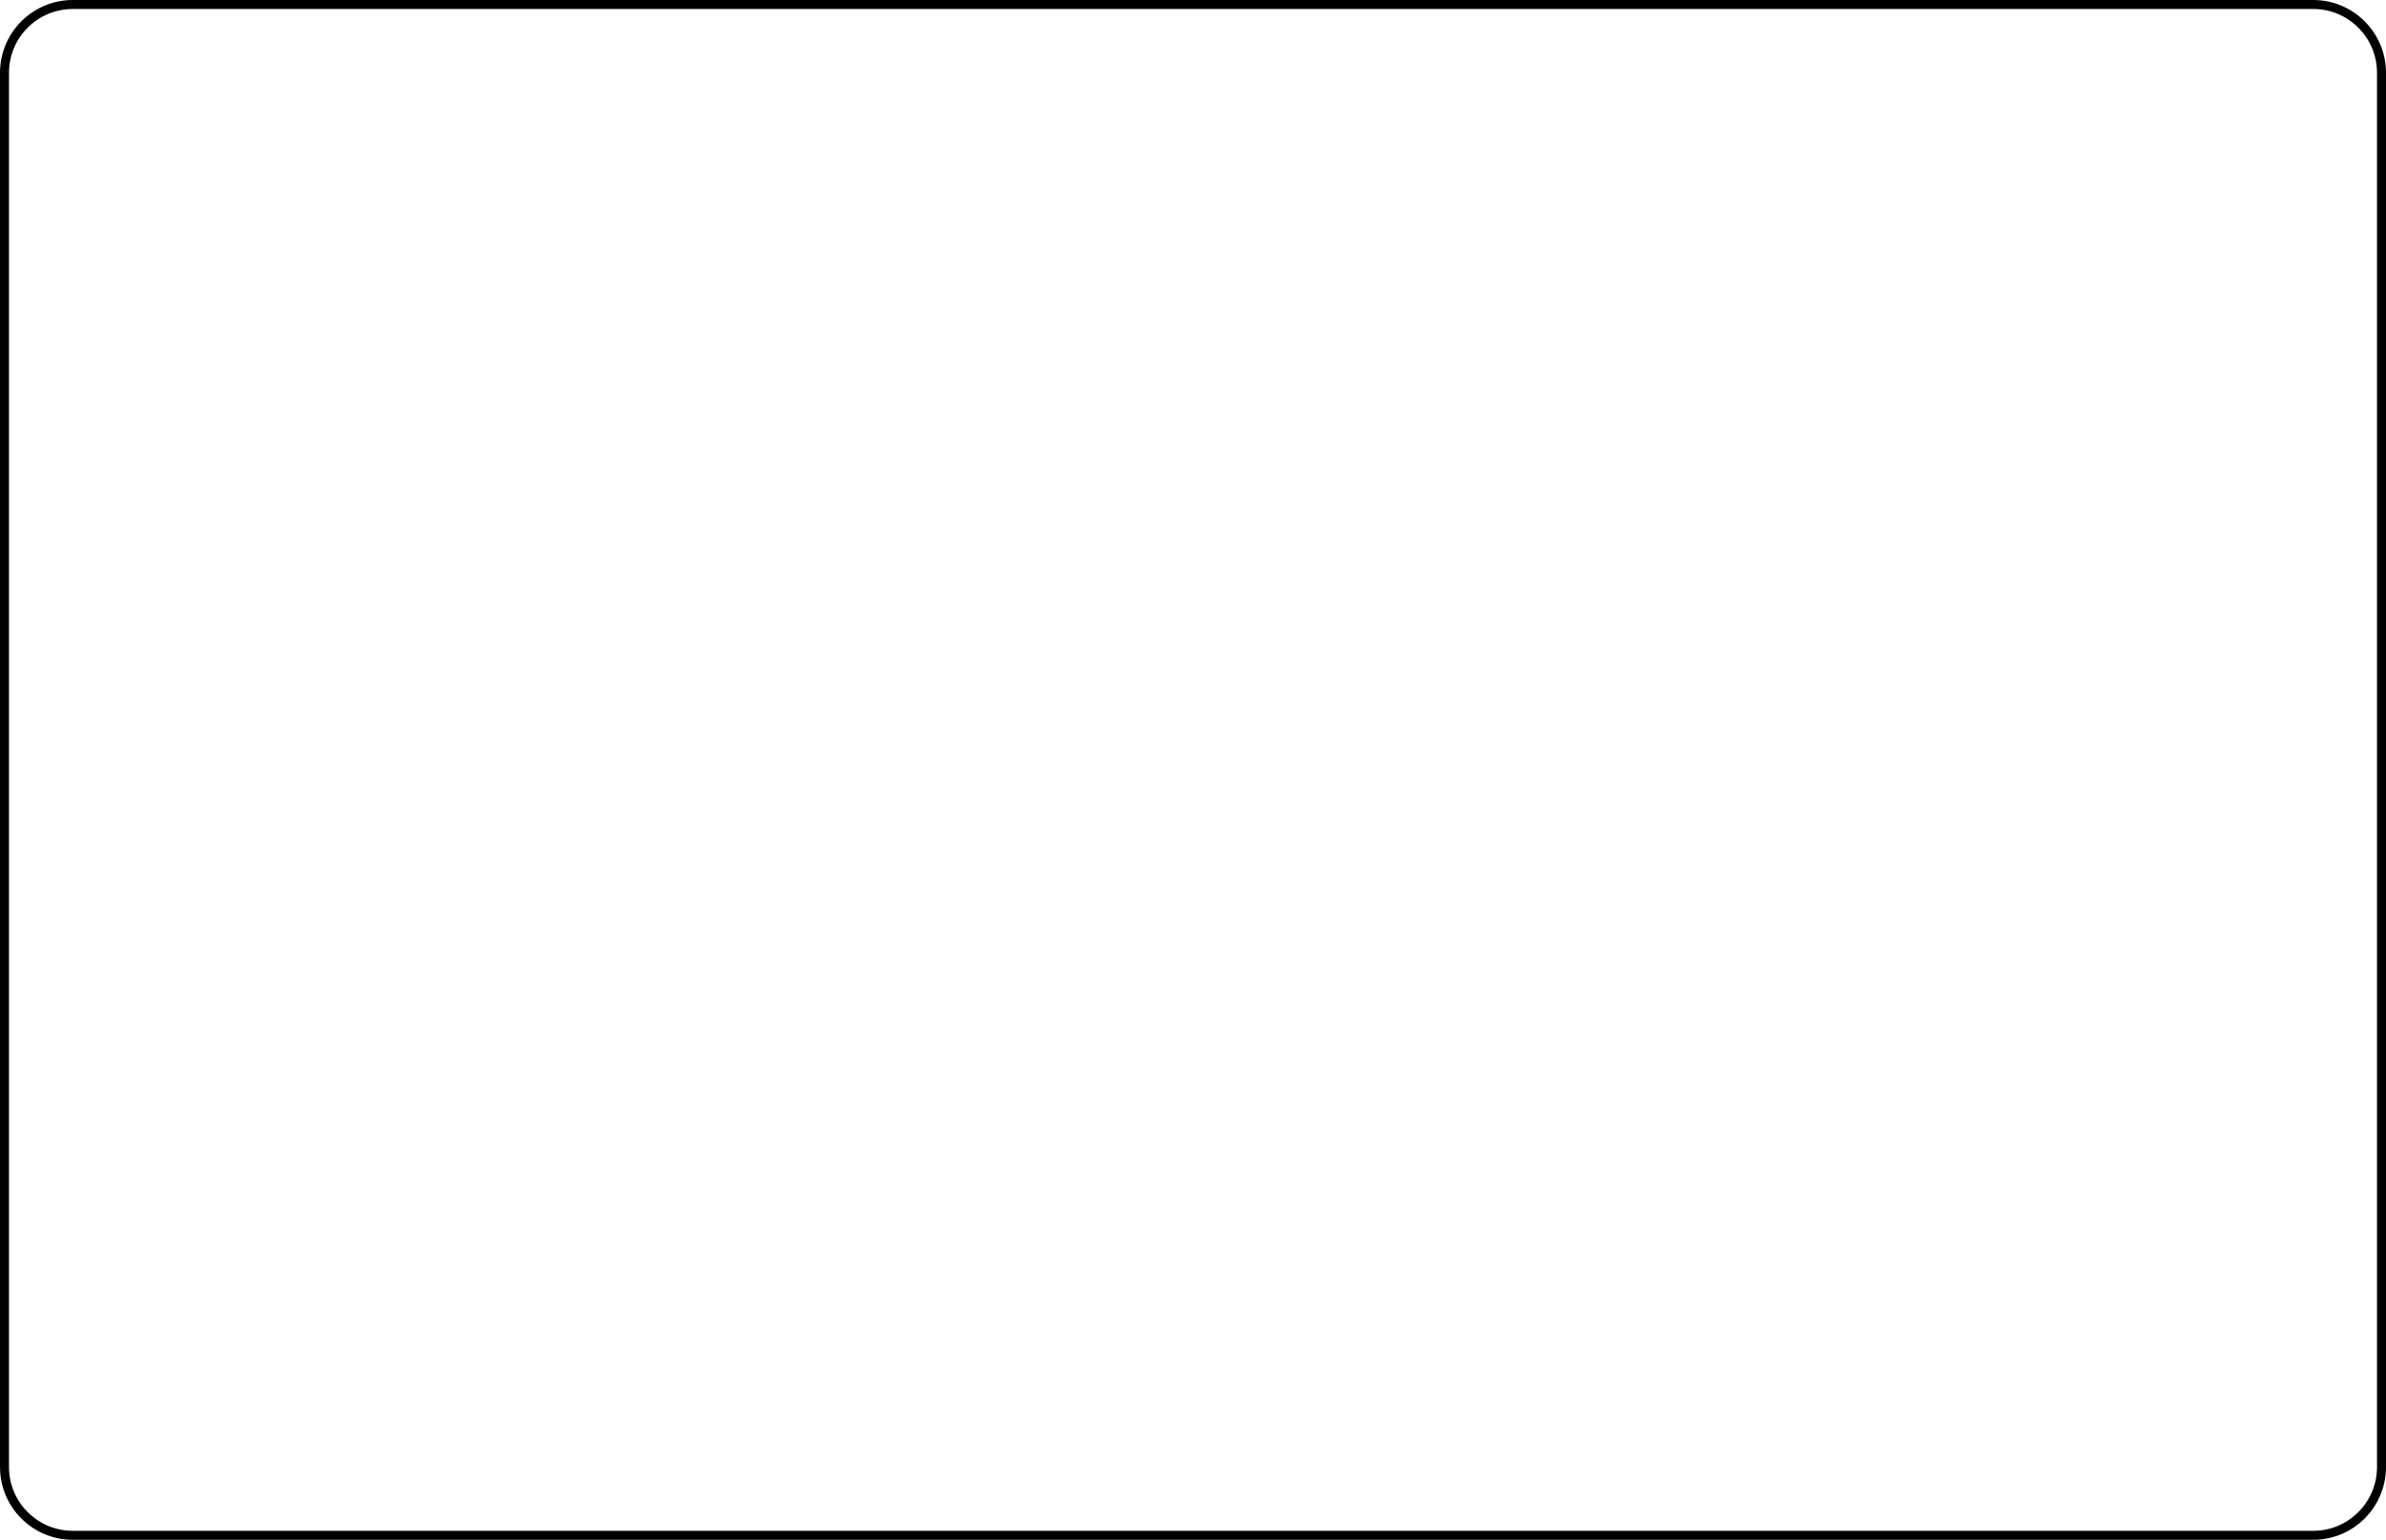
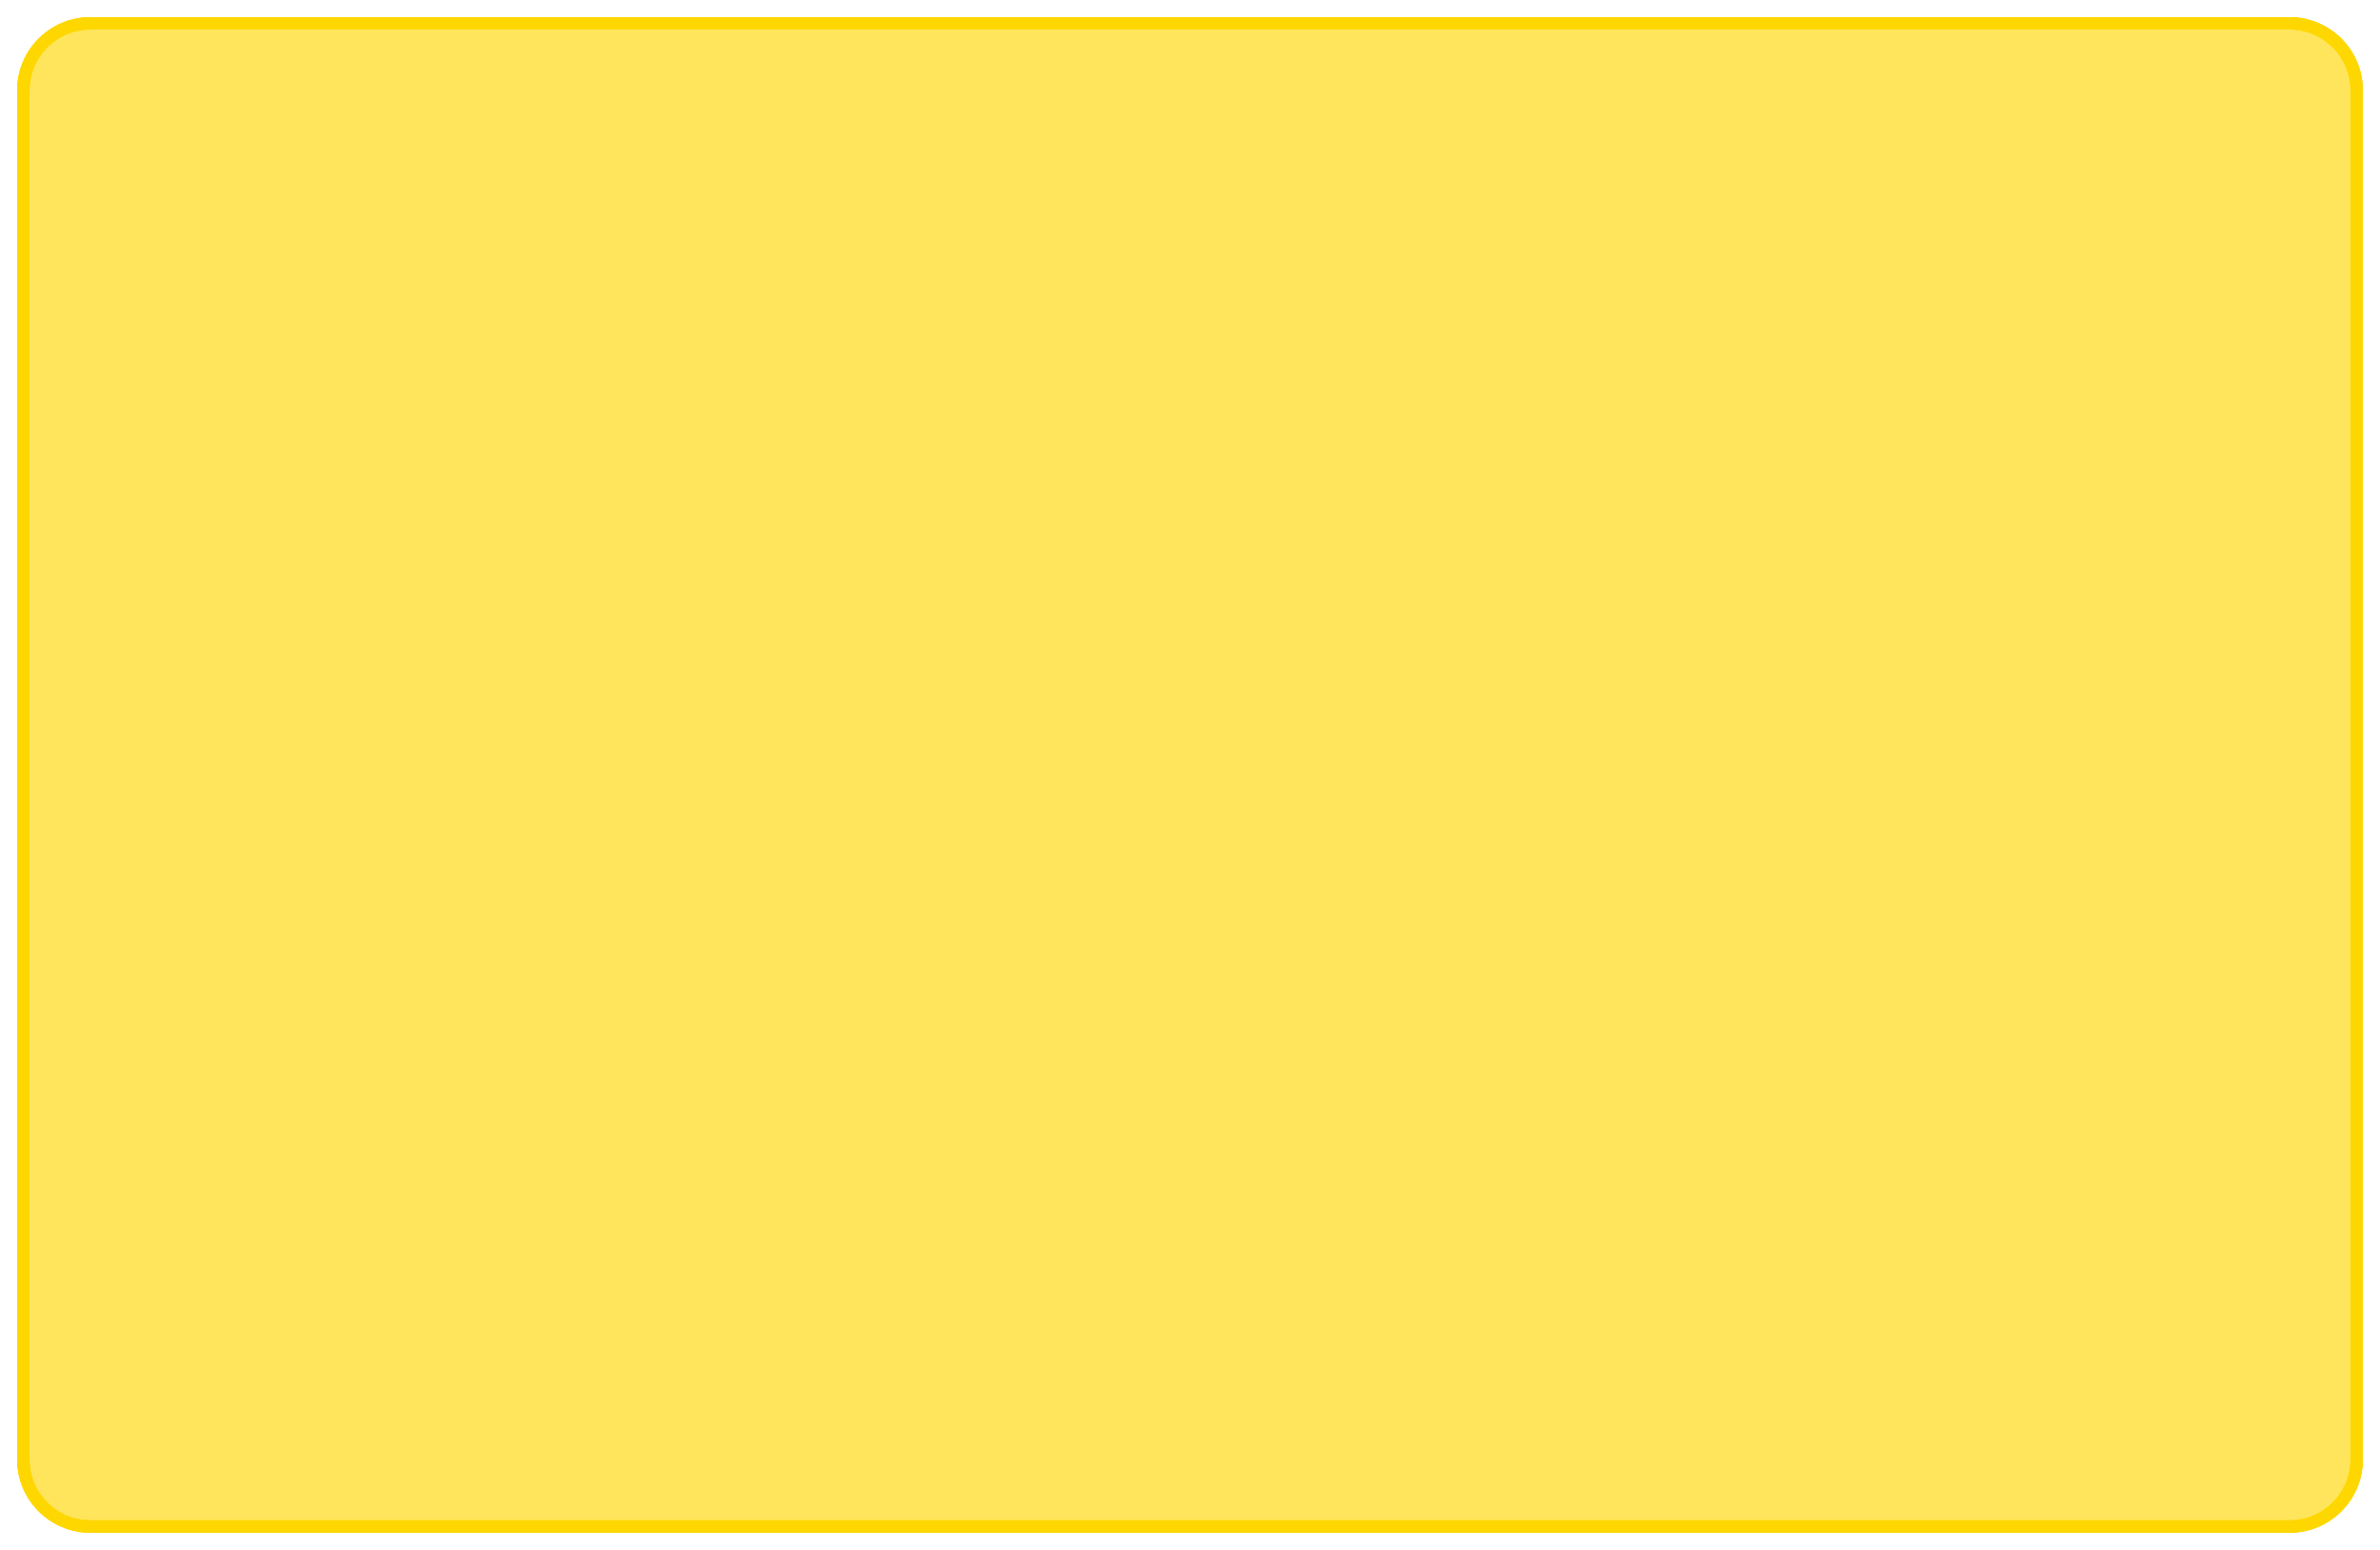
- <svg xmlns="http://www.w3.org/2000/svg" height="42.83mm" version="1.2" viewBox="0 0 663.5 428.3" width="66.35mm" id="svg9">
-   <defs id="defs1" />
-   <g id="Page" transform="translate(-1153.25,-835.85)">
-     <g id="Default_Template_A4_Landscape.svg" style="stroke:none" transform="scale(10)">
-       </g>
-     <g fill="none" fill-rule="evenodd" id="DrawingContent" stroke="#000000" stroke-linecap="square" stroke-linejoin="bevel" stroke-width="1">
-       <g fill="#f1f3f5" fill-opacity="0" font-family="'Adwaita Sans'" font-size="38.806px" font-style="normal" font-weight="400" stroke="none" transform="translate(1485,1050)" id="g1" />
-       <g fill="none" font-family="'Adwaita Sans'" font-size="38.806px" font-style="normal" font-weight="400" stroke="#000000" stroke-linecap="round" stroke-linejoin="bevel" stroke-opacity="1" stroke-width="2.5" transform="translate(1485,1050)" id="g2" />
-       <g fill="none" font-family="'Adwaita Sans'" font-size="38.806px" font-style="normal" font-weight="400" stroke="#000000" stroke-linecap="round" stroke-linejoin="bevel" stroke-opacity="1" stroke-width="2.5" transform="translate(1485,1050)" id="g3" />
-       <g fill="none" font-family="'Adwaita Sans'" font-size="38.806px" font-style="normal" font-weight="400" stroke="#000000" stroke-linecap="round" stroke-linejoin="bevel" stroke-opacity="1" stroke-width="2.5" transform="translate(1485,1050)" id="g4" />
-       <g fill="none" font-family="'Adwaita Sans'" font-size="38.806px" font-style="normal" font-weight="400" stroke="#000000" stroke-linecap="round" stroke-linejoin="bevel" stroke-opacity="1" stroke-width="2.5" transform="translate(1485,1050)" id="g5" />
-       <g fill="none" font-family="'Adwaita Sans'" font-size="38.806px" font-style="normal" font-weight="400" stroke="#000000" stroke-linecap="round" stroke-linejoin="bevel" stroke-opacity="1" stroke-width="2.5" transform="translate(1485,1050)" id="g6" />
-       <g fill="none" font-family="'Adwaita Sans'" font-size="38.806px" font-style="normal" font-weight="400" stroke="#000000" stroke-linecap="round" stroke-linejoin="bevel" stroke-opacity="1" stroke-width="2.5" transform="translate(1485,1050)" id="g7" />
-       <g fill="none" font-family="'Adwaita Sans'" font-size="38.806px" font-style="normal" font-weight="400" stroke="#000000" stroke-linecap="round" stroke-linejoin="bevel" stroke-opacity="1" stroke-width="2.5" transform="translate(1485,1050)" id="g8" />
-       <g fill="none" font-family="'Adwaita Sans'" font-size="38.806px" font-style="normal" font-weight="400" stroke="#000000" stroke-linecap="round" stroke-linejoin="bevel" stroke-opacity="1" stroke-width="2.5" transform="translate(1485,1050)" id="g9">
-         <path id="path9" d="m -311.5,-212.9 c -10.493,0 -19,8.507 -19,19 m 642,-19 h -623 m 642,19 c 0,-10.493 -8.507,-19 -19,-19 m 19,406.8 v -387.8 m -19,406.8 c 10.493,0 19,-8.507 19,-19 m -642,19 h 623 m -642,-19 c 0,10.493 8.507,19 19,19 m -19,-406.8 v 387.8 m 0,-387.8 v 387.8 c 0,10.493 8.507,19 19,19 h 623 c 10.493,0 19,-8.507 19,-19 v -387.8 c 0,-10.493 -8.507,-19 -19,-19 h -623 c -10.493,0 -19,8.507 -19,19 z" />
-       </g>
-     </g>
+ <svg xmlns="http://www.w3.org/2000/svg" width="67.422mm" height="43.902mm" viewBox="0 0 67.422 43.902" version="1.1">
+   <g id="Binder" transform="translate(33.711,21.951) scale(1,-1)">
+     <path id="Binder_f0000" d="M -33.05 -19.39 L -33.05 19.39 L -33.05 19.39 L -33.05 -19.39 L -33.05 -19.39 Z " stroke="#ffd700" stroke-width="0.35 px" style="stroke-width:0.35;stroke-miterlimit:4;stroke-dasharray:none;stroke-linecap:square;fill:#ffd700;fill-opacity:0.4;fill-rule: evenodd" />
+     <path id="Binder_f0001" d="M -31.15 -21.29 A 1.9 1.9 0 0 0 -33.05 -19.39L -33.05 -19.39 A 1.9 1.9 0 0 1 -31.15 -21.29L -31.15 -21.29 Z " stroke="#ffd700" stroke-width="0.35 px" style="stroke-width:0.35;stroke-miterlimit:4;stroke-dasharray:none;stroke-linecap:square;fill:#ffd700;fill-opacity:0.4;fill-rule: evenodd" />
+     <path id="Binder_f0002" d="M 31.15 -21.29 L -31.15 -21.29 L -31.15 -21.29 L 31.15 -21.29 L 31.15 -21.29 Z " stroke="#ffd700" stroke-width="0.35 px" style="stroke-width:0.35;stroke-miterlimit:4;stroke-dasharray:none;stroke-linecap:square;fill:#ffd700;fill-opacity:0.4;fill-rule: evenodd" />
+     <path id="Binder_f0003" d="M 33.05 -19.39 A 1.9 1.9 0 0 0 31.15 -21.29L 31.15 -21.29 A 1.9 1.9 0 0 1 33.05 -19.39L 33.05 -19.39 Z " stroke="#ffd700" stroke-width="0.35 px" style="stroke-width:0.35;stroke-miterlimit:4;stroke-dasharray:none;stroke-linecap:square;fill:#ffd700;fill-opacity:0.4;fill-rule: evenodd" />
+     <path id="Binder_f0004" d="M 33.05 19.39 L 33.05 -19.39 L 33.05 -19.39 L 33.05 19.39 L 33.05 19.39 Z " stroke="#ffd700" stroke-width="0.35 px" style="stroke-width:0.35;stroke-miterlimit:4;stroke-dasharray:none;stroke-linecap:square;fill:#ffd700;fill-opacity:0.4;fill-rule: evenodd" />
+     <path id="Binder_f0005" d="M 31.15 21.29 A 1.9 1.9 0 0 0 33.05 19.39L 33.05 19.39 A 1.9 1.9 0 0 1 31.15 21.29L 31.15 21.29 Z " stroke="#ffd700" stroke-width="0.35 px" style="stroke-width:0.35;stroke-miterlimit:4;stroke-dasharray:none;stroke-linecap:square;fill:#ffd700;fill-opacity:0.4;fill-rule: evenodd" />
+     <path id="Binder_f0006" d="M -31.15 21.29 L 31.15 21.29 L 31.15 21.29 L -31.15 21.29 L -31.15 21.29 Z " stroke="#ffd700" stroke-width="0.35 px" style="stroke-width:0.35;stroke-miterlimit:4;stroke-dasharray:none;stroke-linecap:square;fill:#ffd700;fill-opacity:0.4;fill-rule: evenodd" />
+     <path id="Binder_f0007" d="M -33.05 19.39 A 1.9 1.9 0 0 0 -31.15 21.29L -31.15 21.29 A 1.9 1.9 0 0 1 -33.05 19.39L -33.05 19.39 Z " stroke="#ffd700" stroke-width="0.35 px" style="stroke-width:0.35;stroke-miterlimit:4;stroke-dasharray:none;stroke-linecap:square;fill:#ffd700;fill-opacity:0.4;fill-rule: evenodd" />
+     <path id="Binder_f0008" d="M -33.05 -19.39 A 1.9 1.9 0 0 1 -31.15 -21.29L 31.15 -21.29 A 1.9 1.9 0 0 1 33.05 -19.39L 33.05 19.39 A 1.9 1.9 0 0 1 31.15 21.29L -31.15 21.29 A 1.9 1.9 0 0 1 -33.05 19.39L -33.05 -19.39 Z " stroke="#ffd700" stroke-width="0.35 px" style="stroke-width:0.35;stroke-miterlimit:4;stroke-dasharray:none;stroke-linecap:square;fill:#ffd700;fill-opacity:0.4;fill-rule: evenodd" />
+     <path id="Binder_f0009" d="M -33.05 19.39 L -33.05 -19.39 A 1.9 1.9 0 0 1 -31.15 -21.29L 31.15 -21.29 A 1.9 1.9 0 0 1 33.05 -19.39L 33.05 19.39 A 1.9 1.9 0 0 1 31.15 21.29L -31.15 21.29 A 1.9 1.9 0 0 1 -33.05 19.39Z " stroke="#ffd700" stroke-width="0.35 px" style="stroke-width:0.35;stroke-miterlimit:4;stroke-dasharray:none;stroke-linecap:square;fill:#ffd700;fill-opacity:0.4;fill-rule: evenodd" />
  </g>
</svg>
